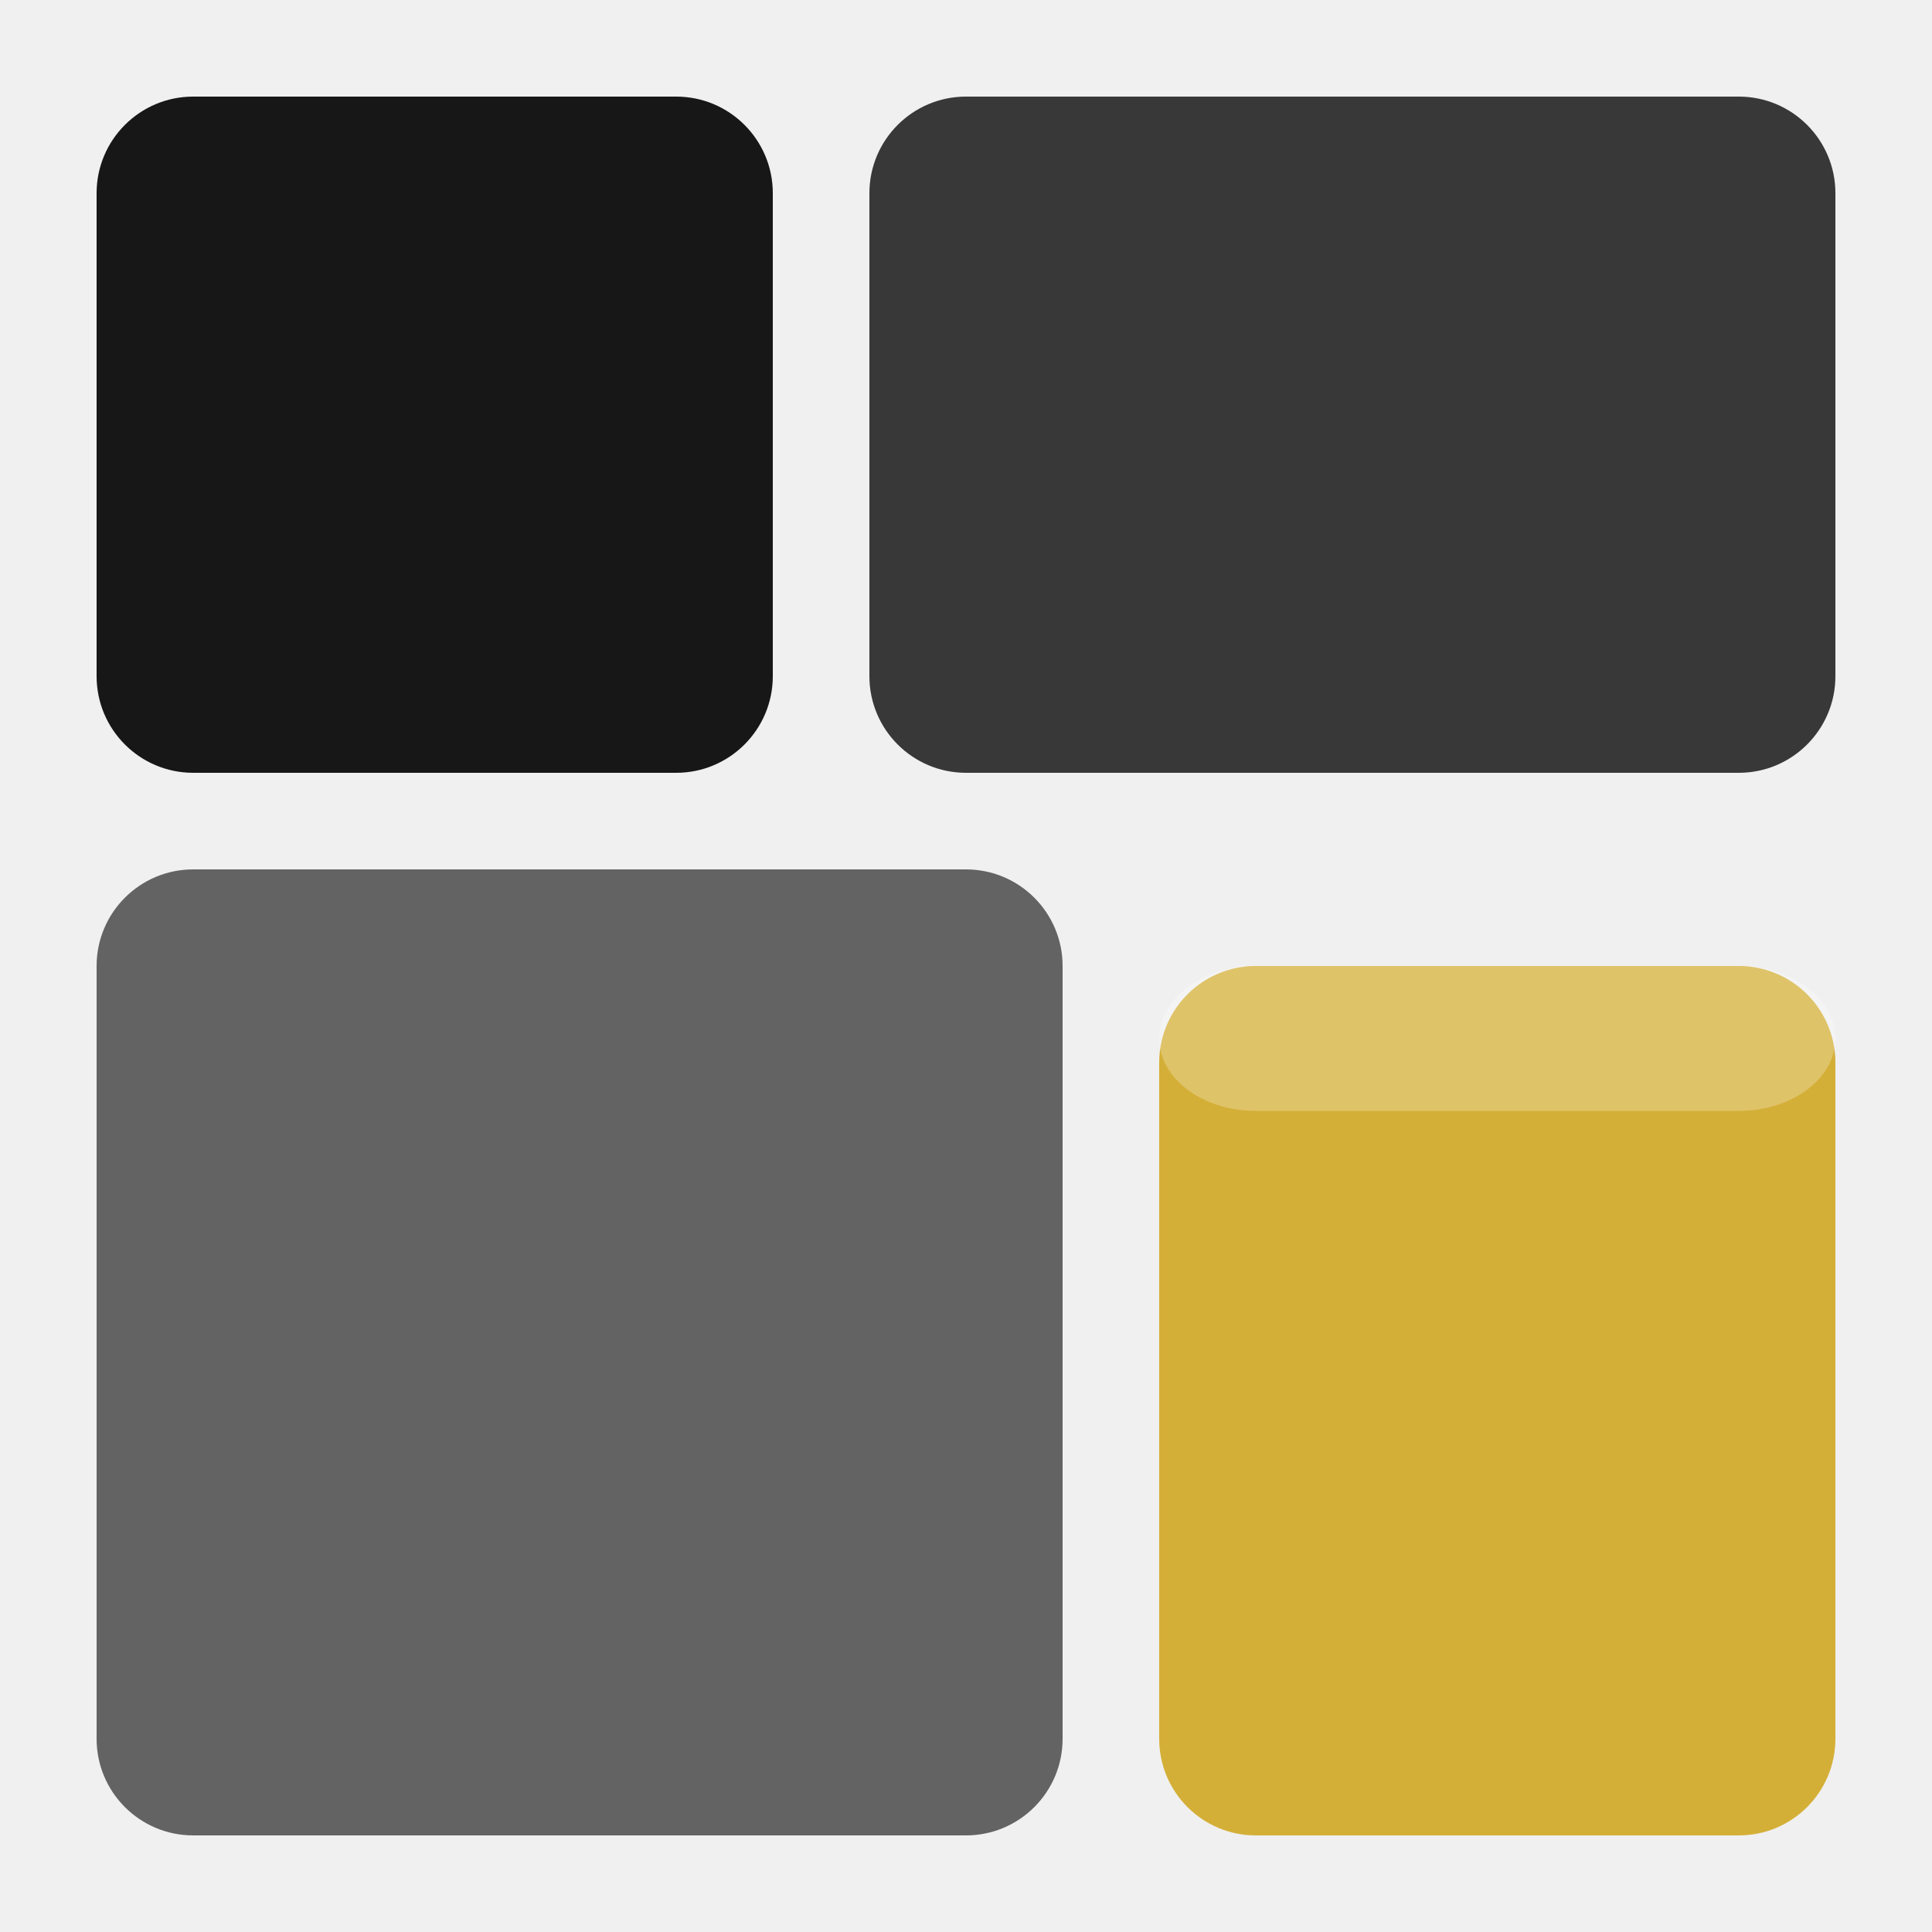
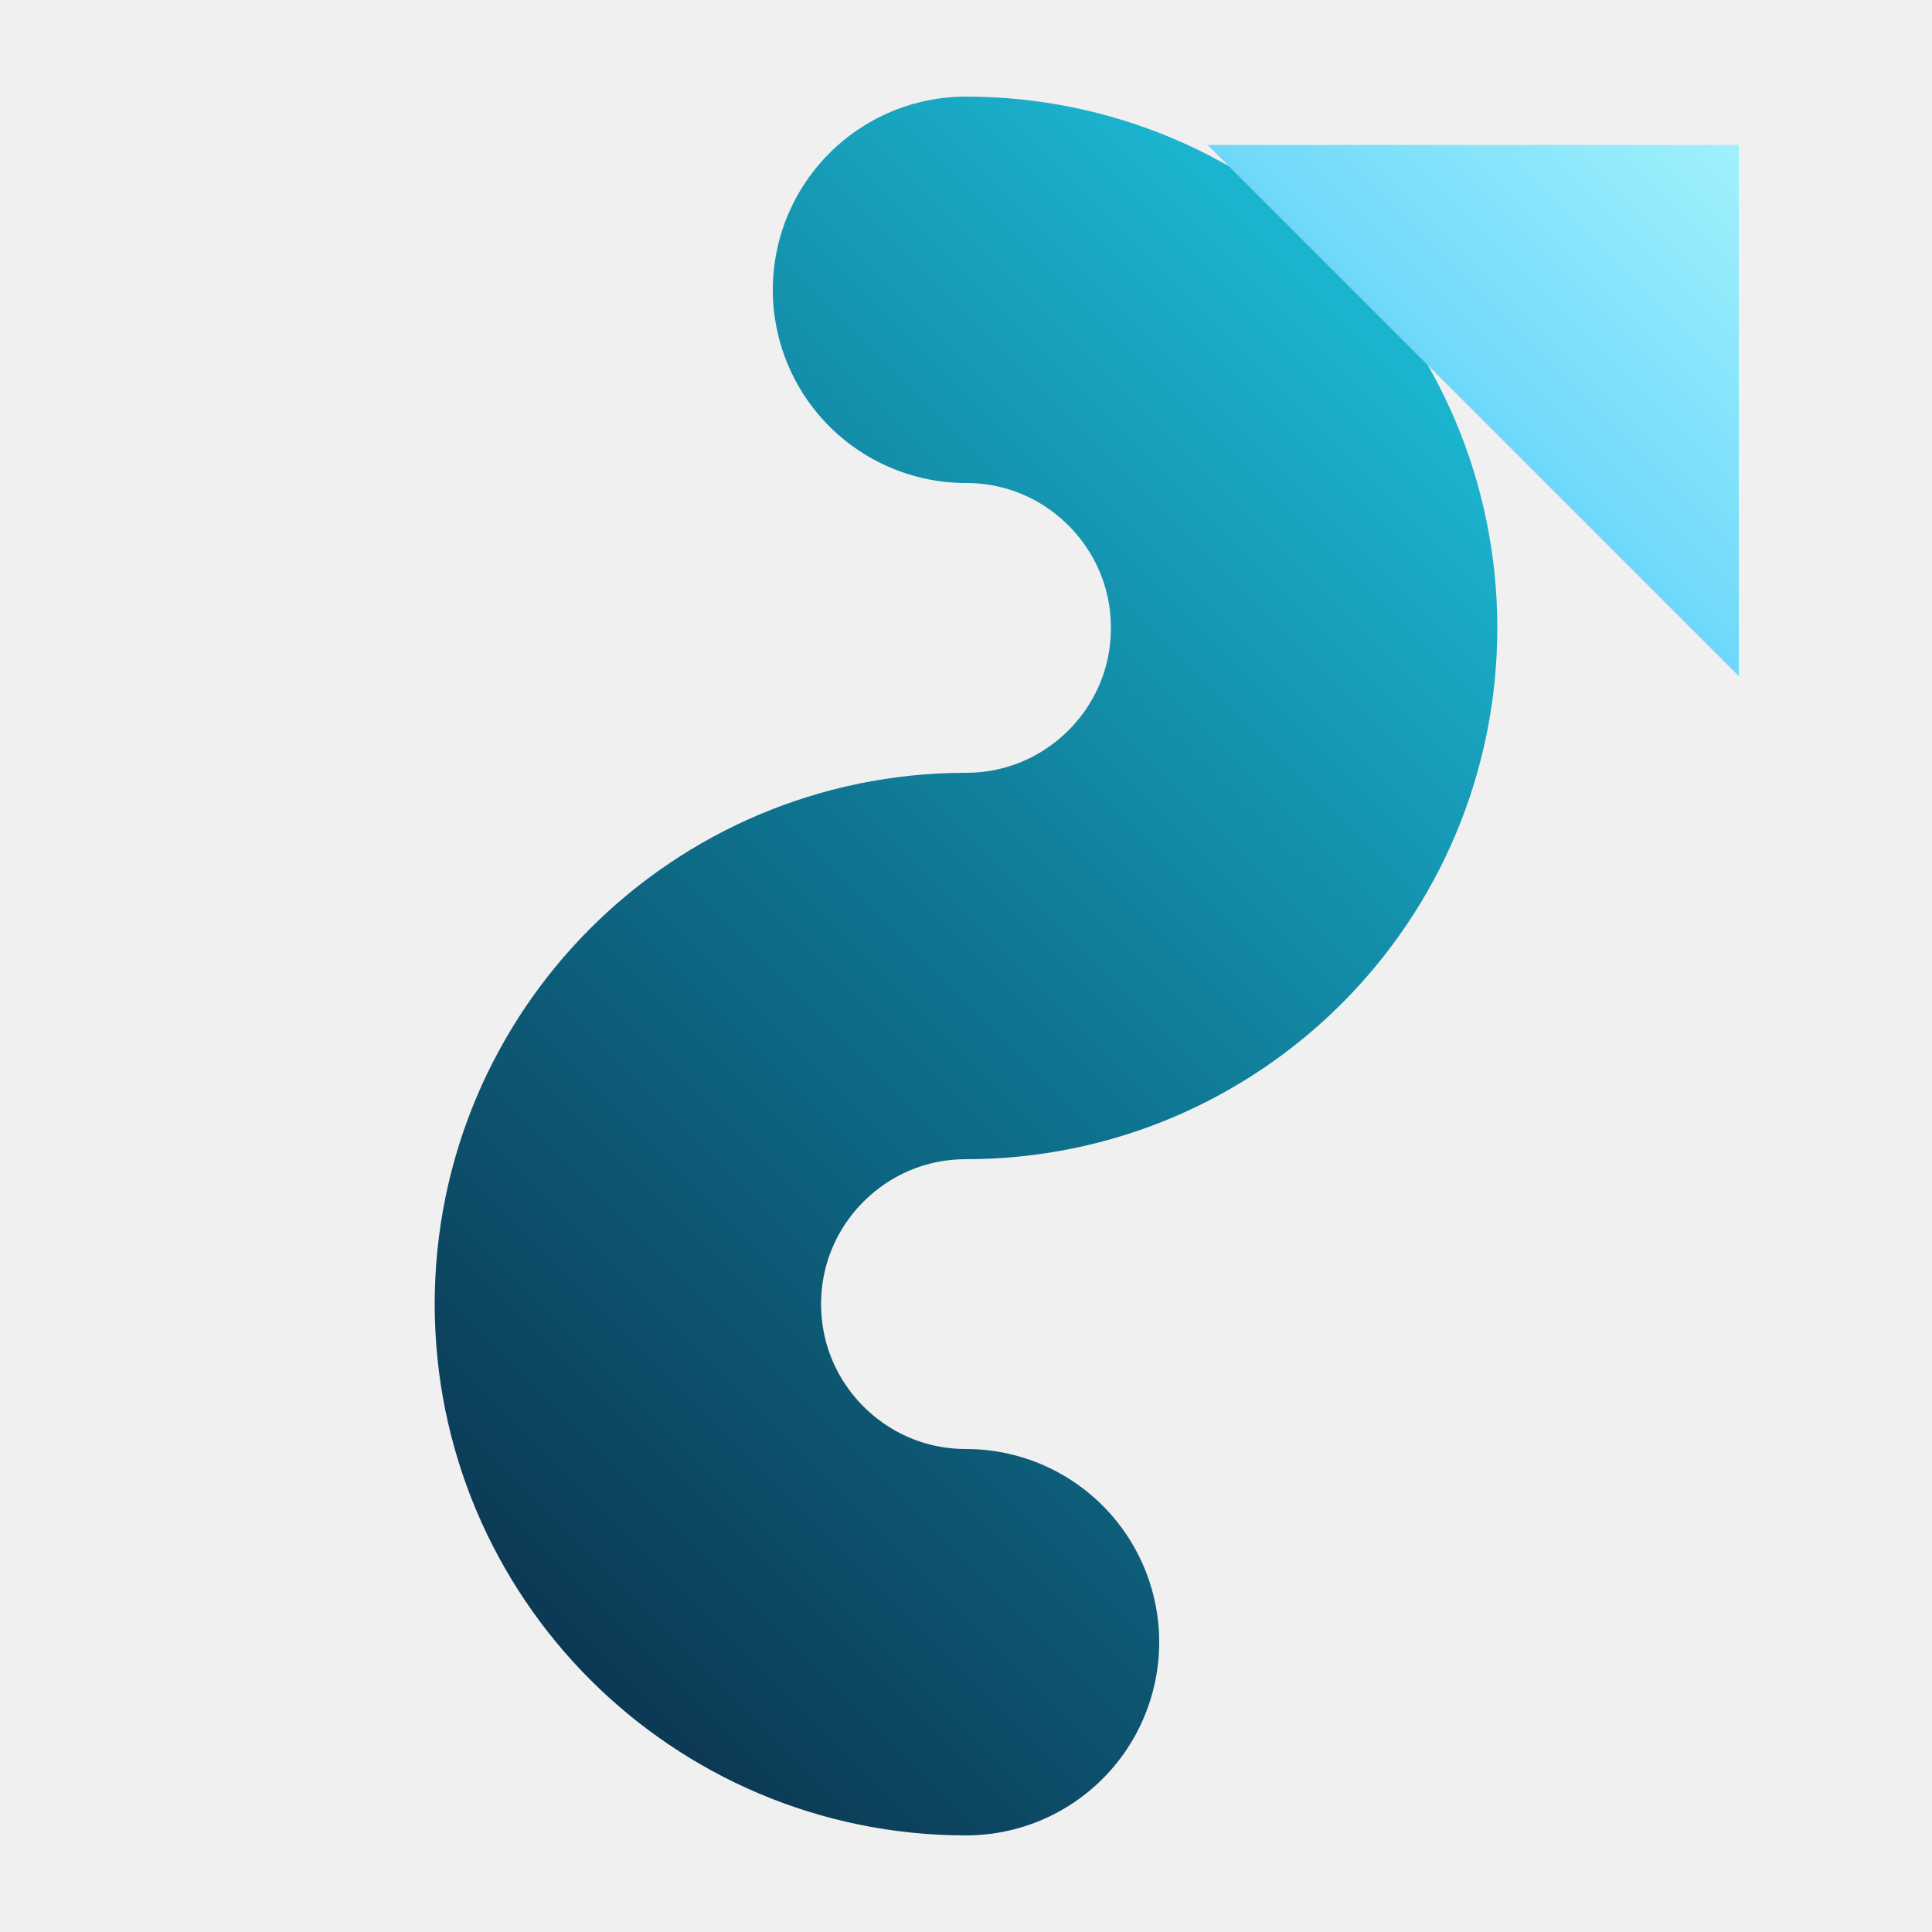
<svg xmlns="http://www.w3.org/2000/svg" viewBox="0 0 40 40">
-   <rect x="2" y="2" width="14" height="14" rx="2" fill="#171717" />
-   <rect x="18" y="2" width="20" height="14" rx="2" fill="#171717" opacity="0.85" />
-   <rect x="2" y="18" width="20" height="20" rx="2" fill="#171717" opacity="0.65" />
-   <rect x="24" y="20" width="14" height="18" rx="2" fill="#d4af37" />
-   <rect x="24" y="20" width="14" height="3" rx="2" fill="#ffffff" opacity="0.25" />
+   <defs>
+     <linearGradient id="seLogoGrad" x1="4" y1="36" x2="36" y2="4" gradientUnits="userSpaceOnUse">
+       <stop offset="0%" stop-color="#0b1f3a" />
+       <stop offset="50%" stop-color="#0e7490" />
+       <stop offset="100%" stop-color="#22d3ee" />
+     </linearGradient>
+     <linearGradient id="seLogoAccent" x1="24" y1="14" x2="36" y2="2" gradientUnits="userSpaceOnUse">
+       <stop offset="0%" stop-color="#38bdf8" />
+       <stop offset="100%" stop-color="#a5f3fc" />
+     </linearGradient>
+   </defs>
+   <path d="M20,6 A7,7 0 0 1 20,20 A7,7 0 0 0 20,34" fill="none" stroke="url(#seLogoGrad)" stroke-width="8" stroke-linecap="round" />
+   <polygon points="36,3 25,3 36,14" fill="url(#seLogoAccent)" />
</svg>
